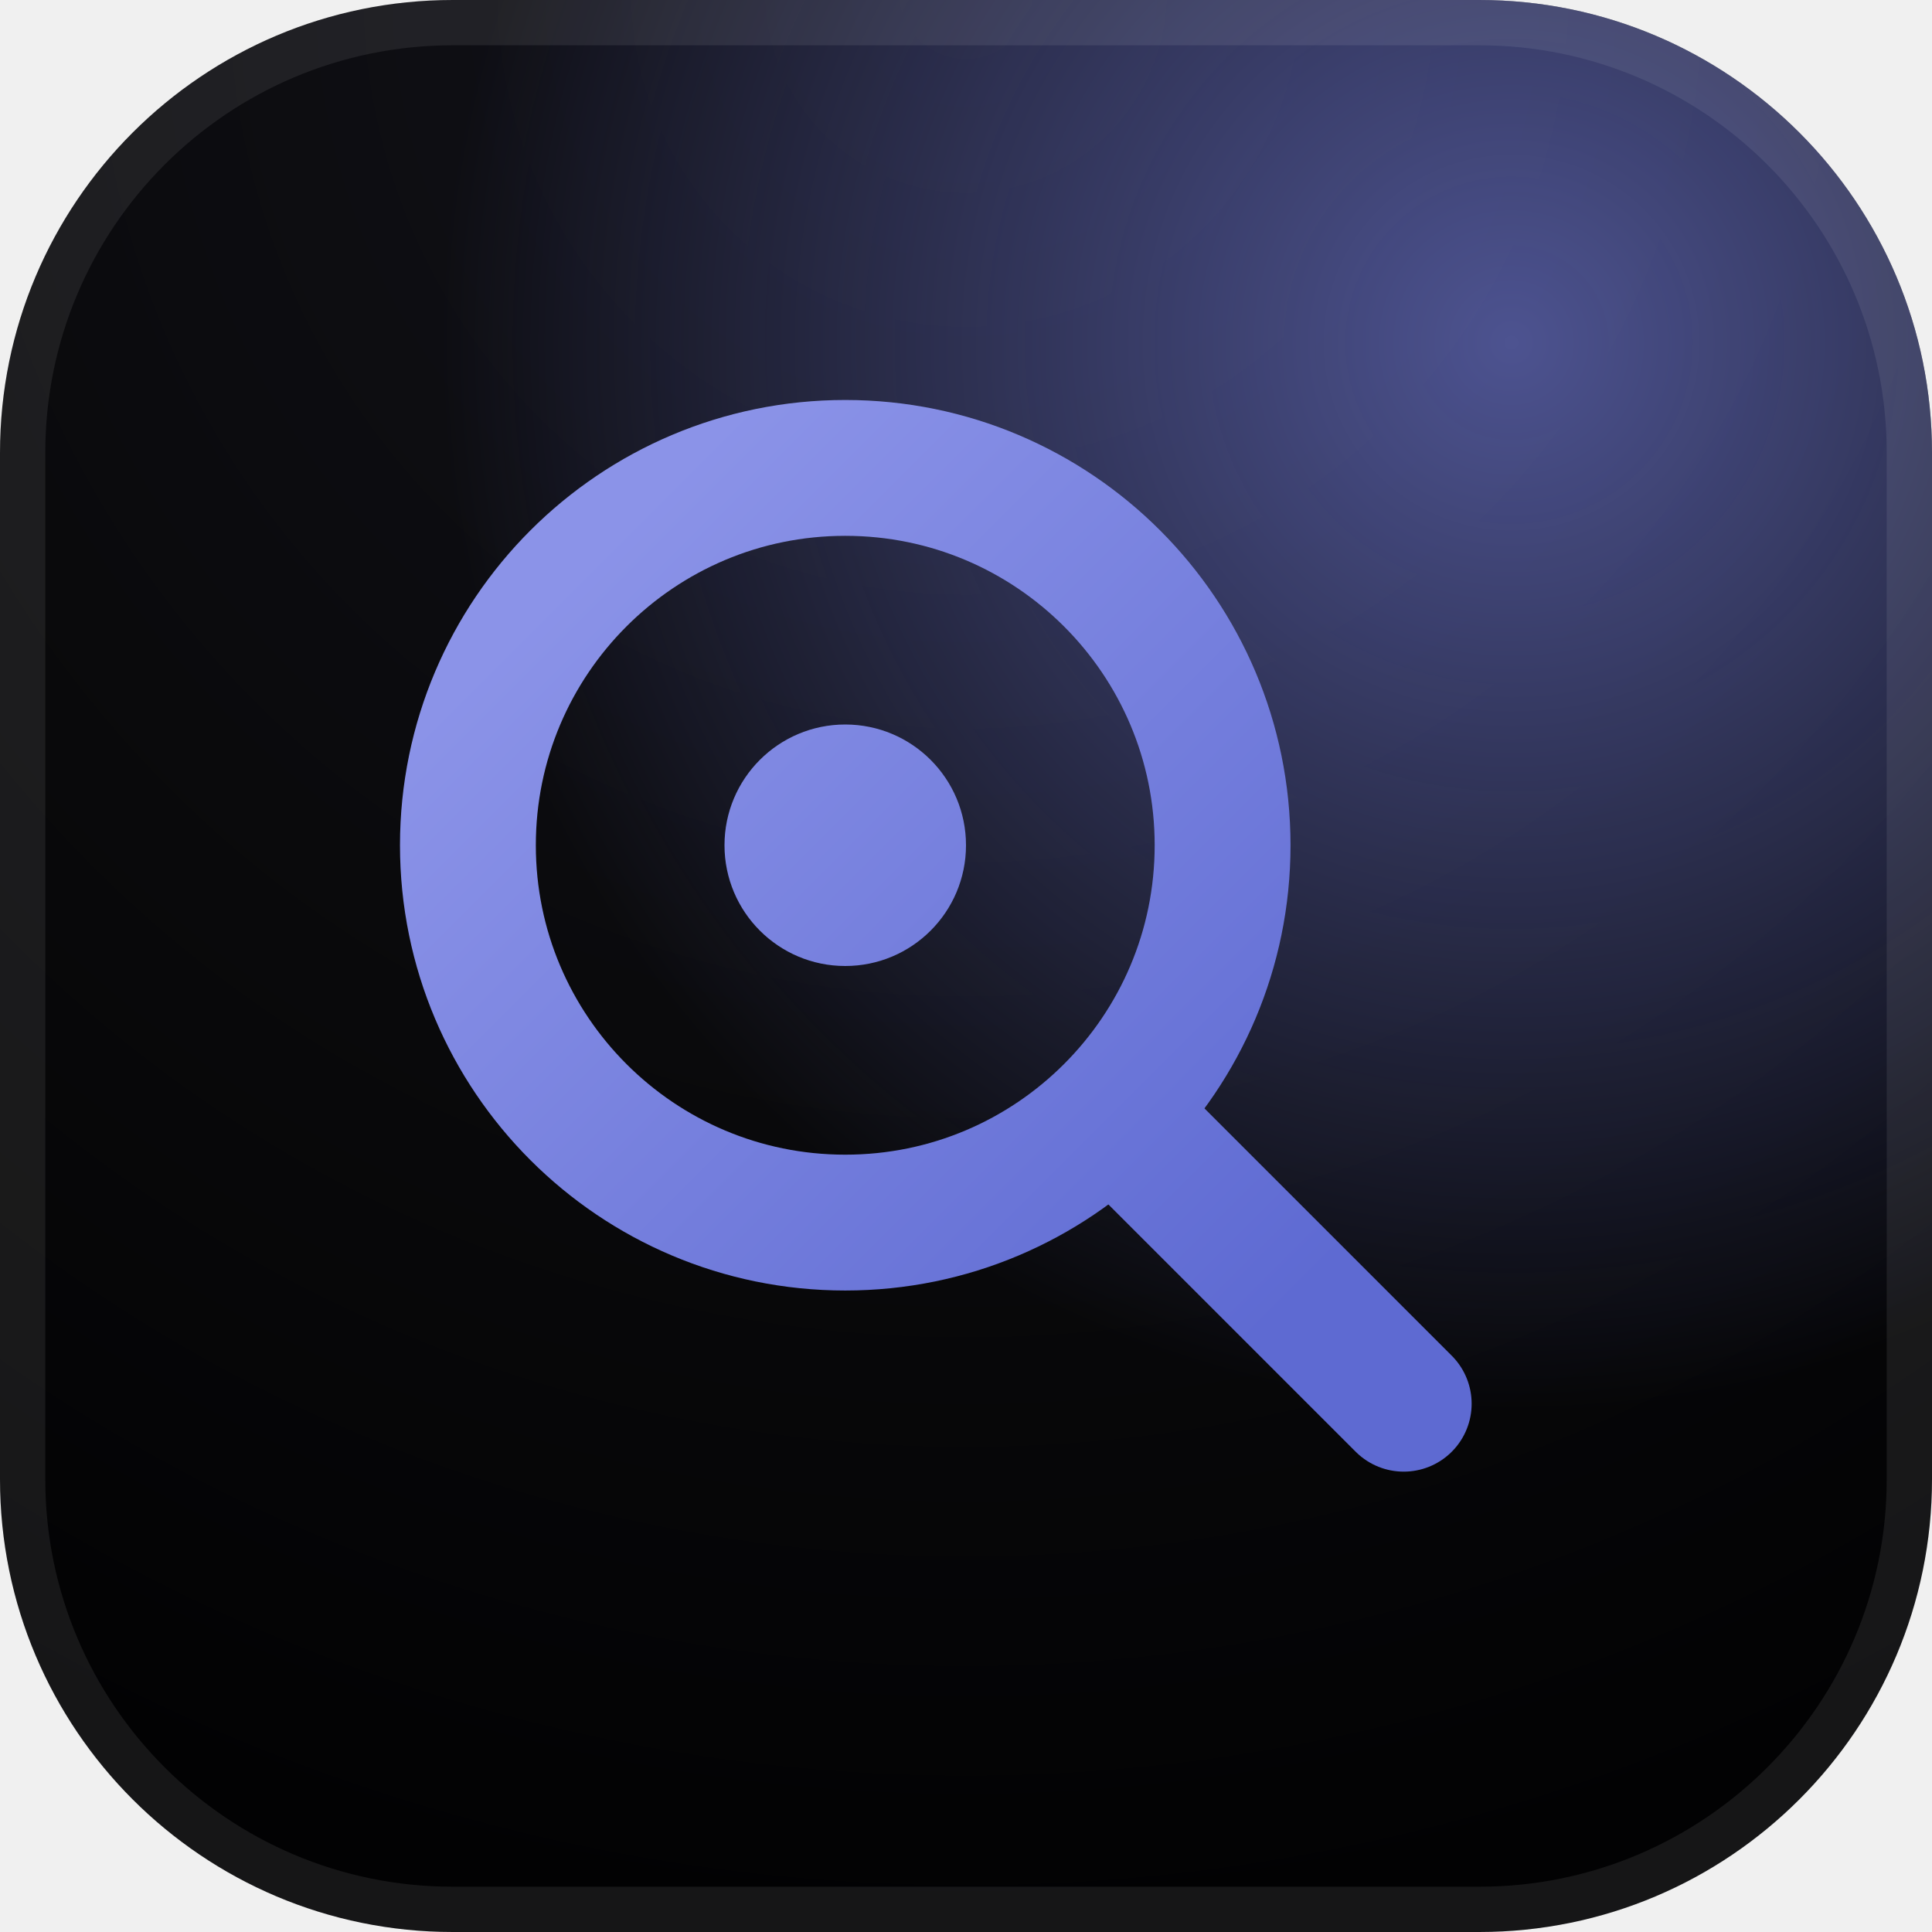
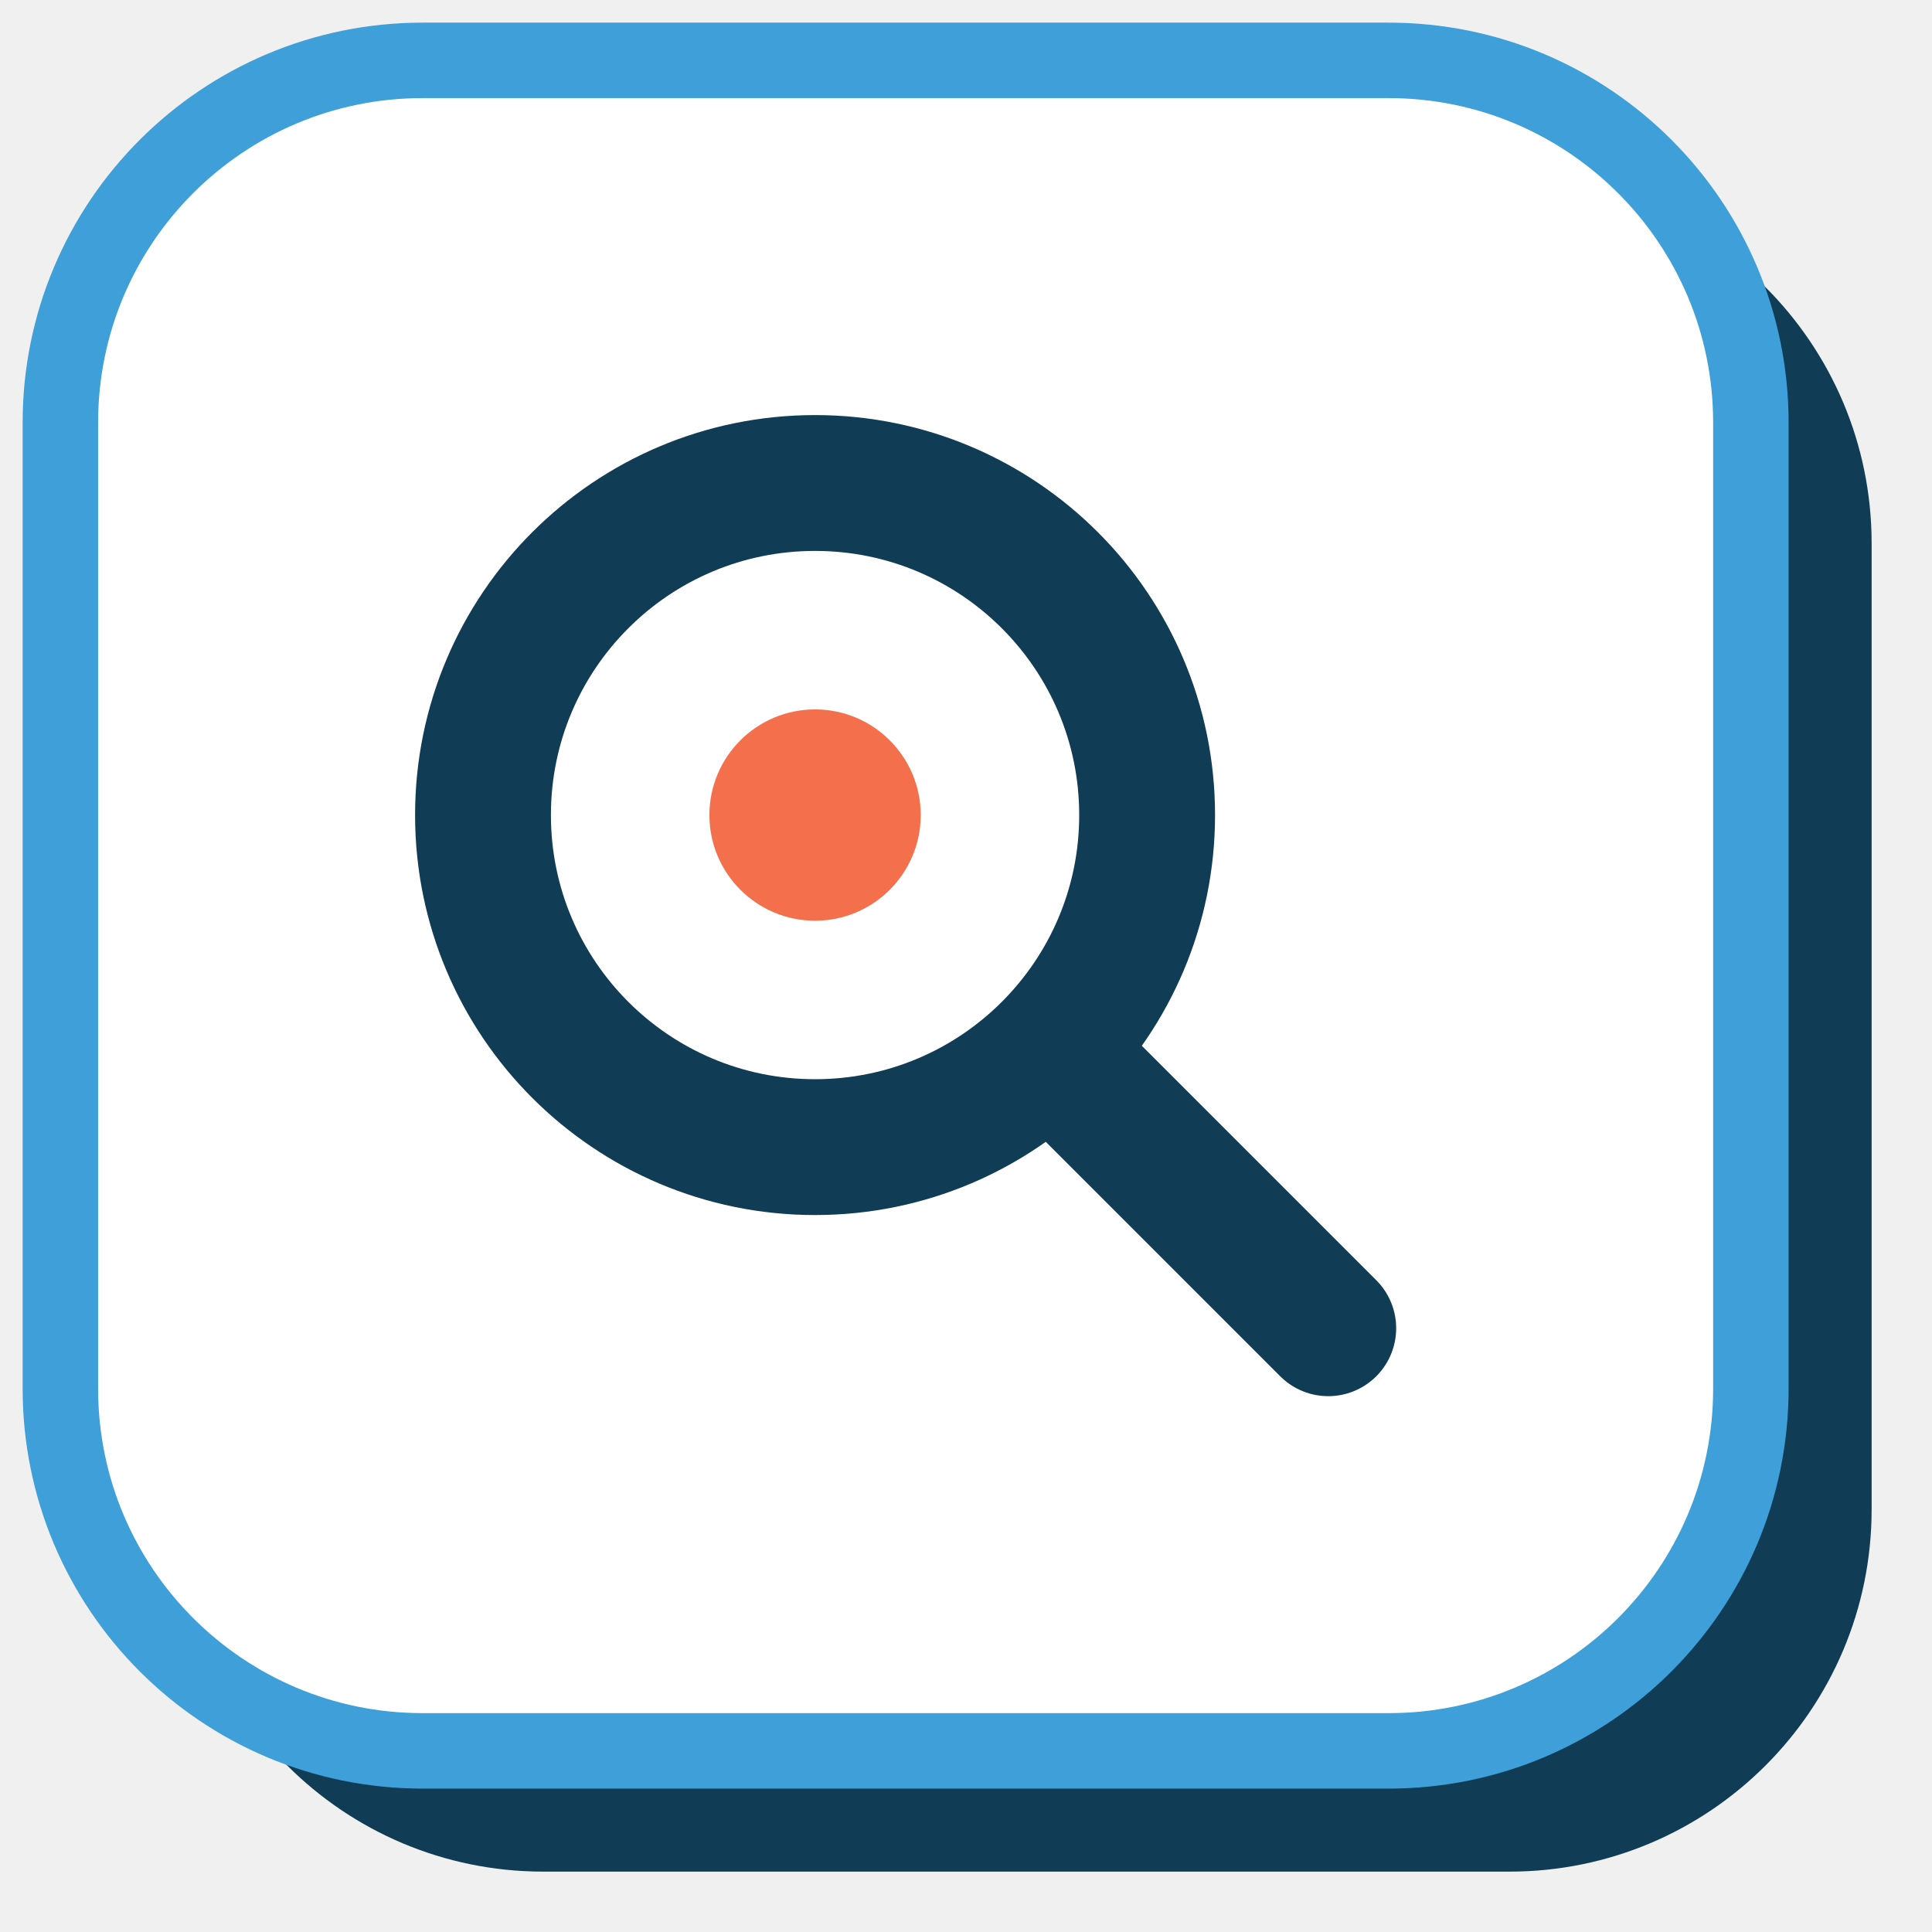
<svg xmlns="http://www.w3.org/2000/svg" width="64" height="64" viewBox="0 0 64 64" fill="none">
-   <defs>
-     <radialGradient id="bg" cx="50%" cy="0%" r="100%">
-       <stop offset="0%" stop-color="#12121a" />
-       <stop offset="55%" stop-color="#0a0a0c" />
-       <stop offset="100%" stop-color="#020203" />
-     </radialGradient>
-     <radialGradient id="glow" cx="78%" cy="18%" r="55%">
-       <stop offset="0%" stop-color="#818cf8" stop-opacity="0.55" />
-       <stop offset="100%" stop-color="#818cf8" stop-opacity="0" />
-     </radialGradient>
-     <linearGradient id="ring" x1="20" y1="18" x2="44" y2="42" gradientUnits="userSpaceOnUse">
-       <stop offset="0%" stop-color="#8b93e8" />
-       <stop offset="100%" stop-color="#5e6ad2" />
-     </linearGradient>
-   </defs>
-   <rect width="64" height="64" rx="15" fill="url(#bg)" />
-   <rect width="64" height="64" rx="15" fill="url(#glow)" />
-   <rect x="0.75" y="0.75" width="62.5" height="62.5" rx="14.25" stroke="white" stroke-opacity="0.08" stroke-width="1.5" />
-   <circle cx="28" cy="28" r="12.5" stroke="url(#ring)" stroke-width="4.5" />
-   <circle cx="28" cy="28" r="4" fill="url(#ring)" />
-   <line x1="37" y1="37" x2="46.5" y2="46.5" stroke="url(#ring)" stroke-width="4.5" stroke-linecap="round" />
+   <rect x="6" y="6" width="56" height="56" rx="12" fill="#113C55" />
+   <rect x="2" y="2" width="56" height="56" rx="12" fill="#FFFFFF" stroke="#3E9FD9" stroke-width="2.5" />
+   <circle cx="27" cy="27" r="11" stroke="#113C55" stroke-width="4.5" />
+   <circle cx="27" cy="27" r="3.5" fill="#F4704D" />
+   <line x1="35" y1="35" x2="44" y2="44" stroke="#113C55" stroke-width="4.5" stroke-linecap="round" />
</svg>
